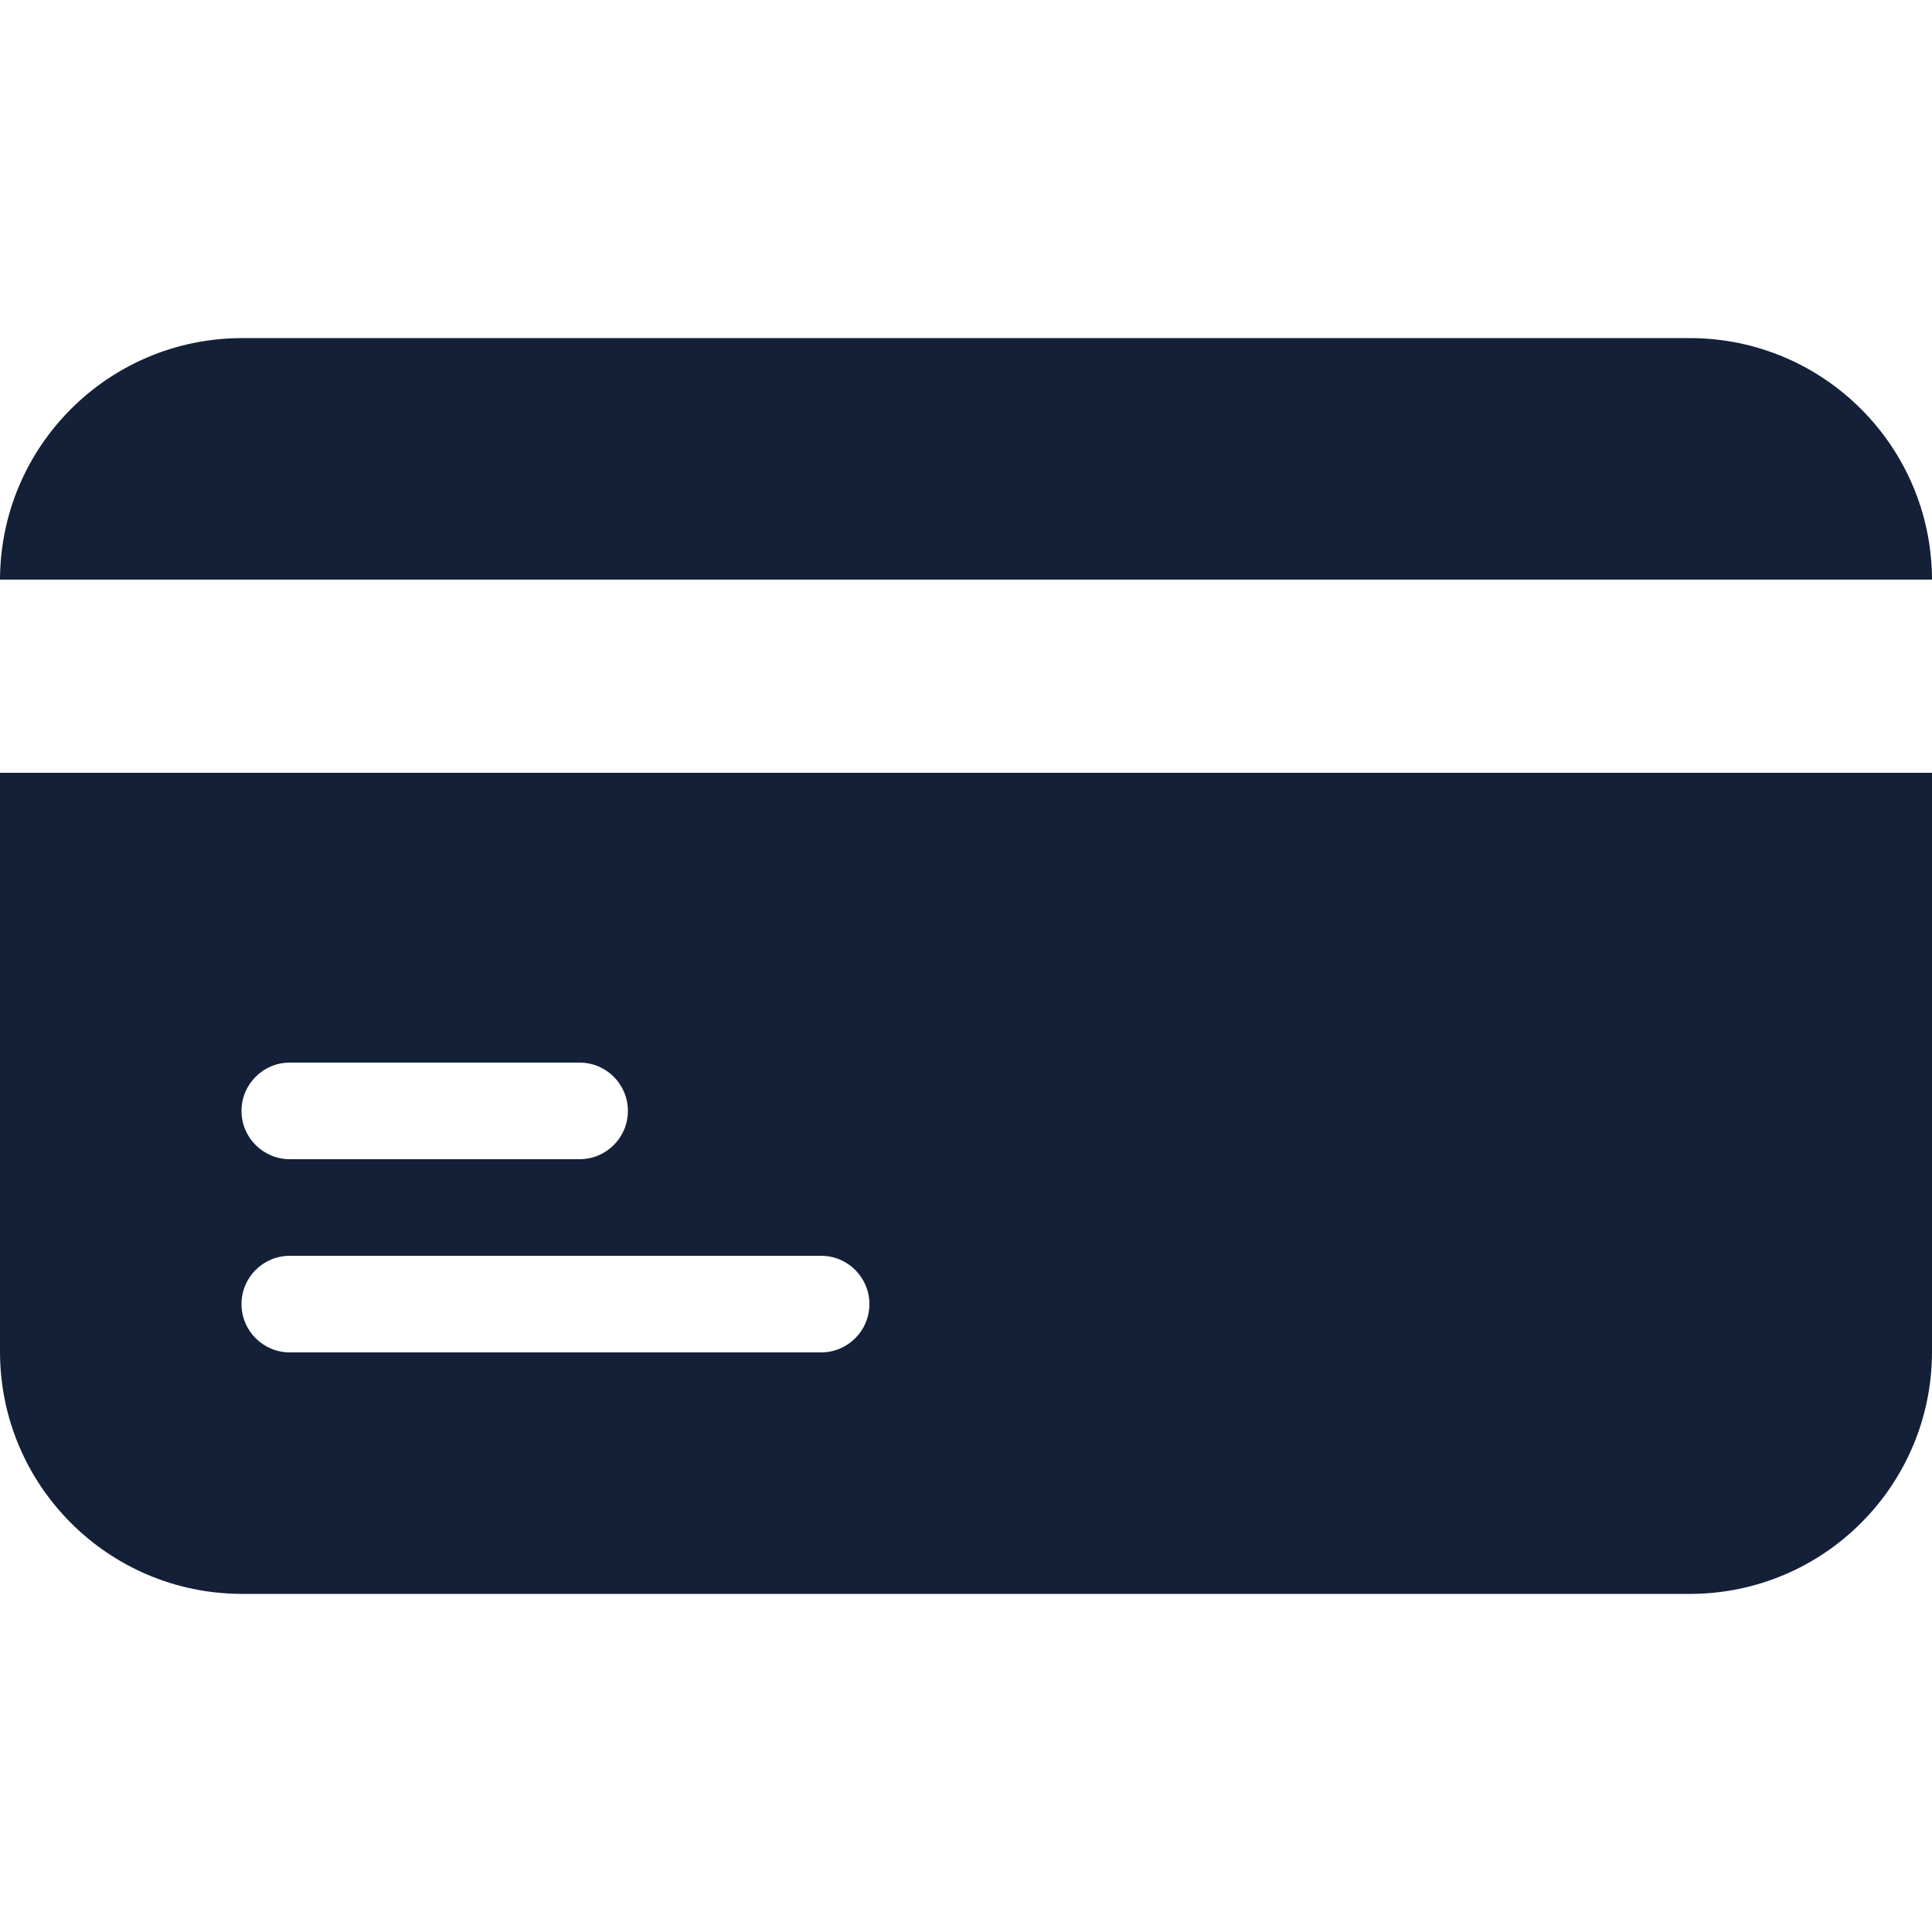
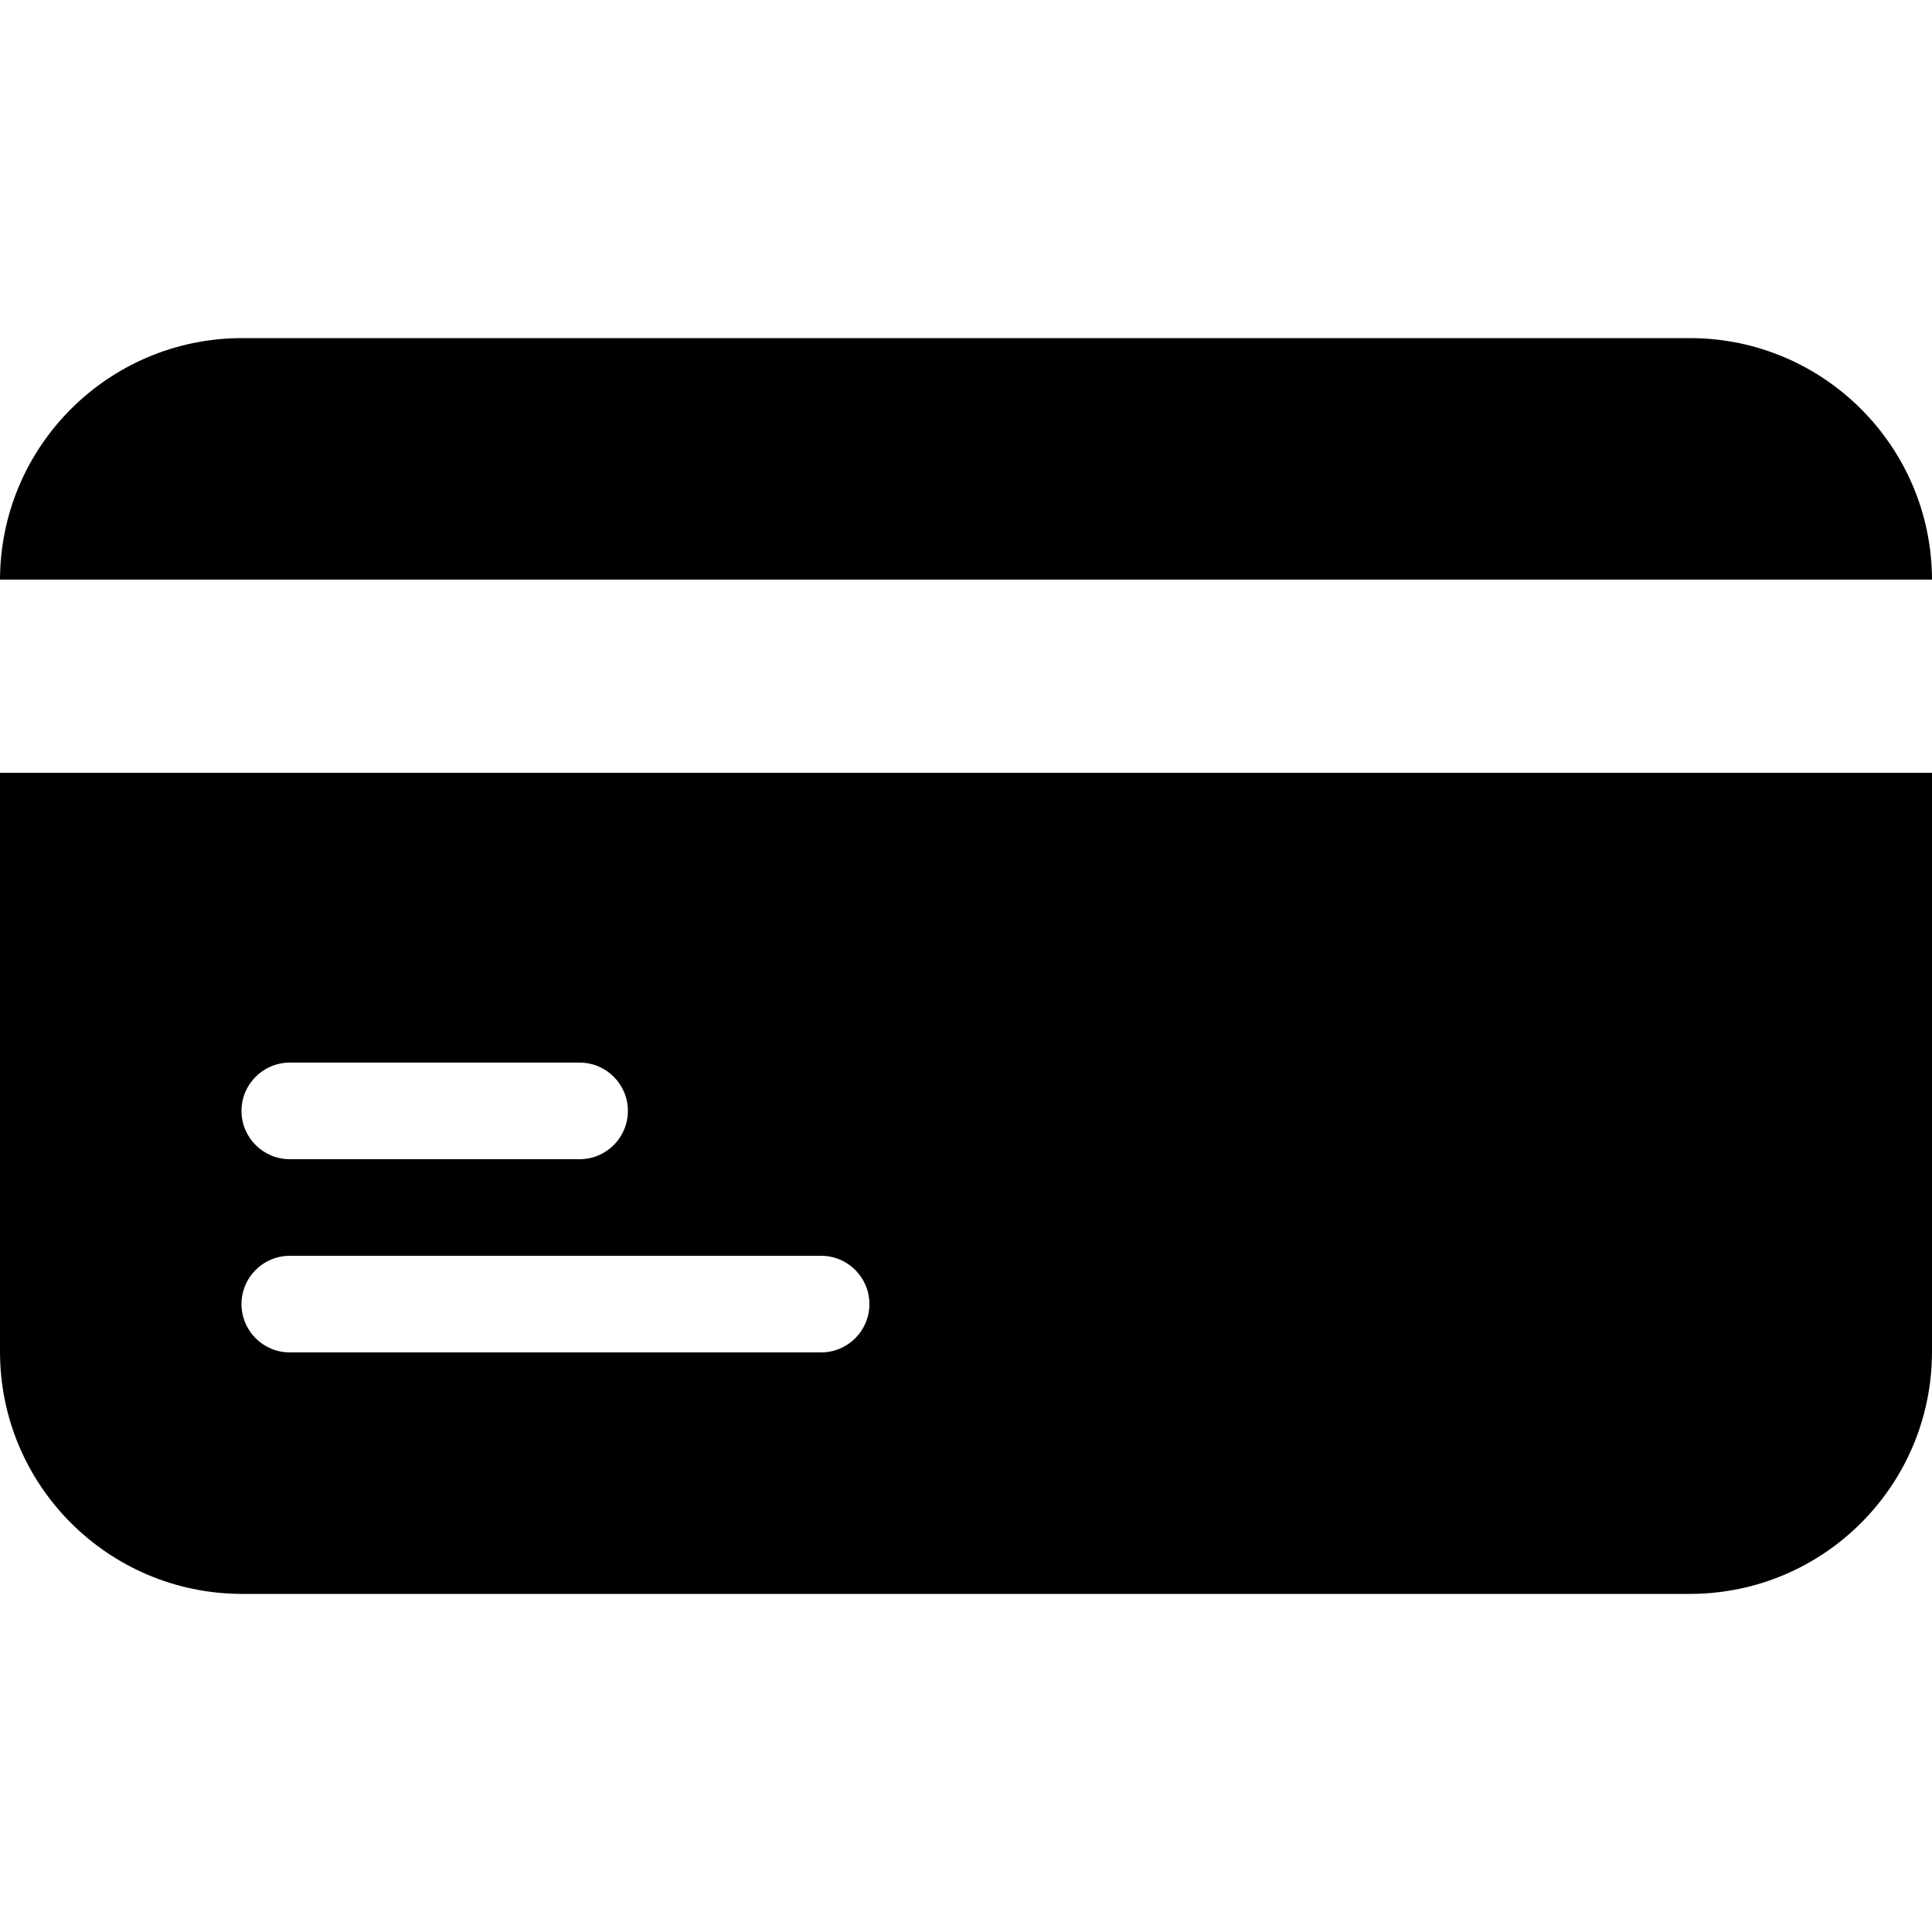
<svg xmlns="http://www.w3.org/2000/svg" id="Layer_1" data-name="Layer 1" viewBox="0 0 512 512">
  <defs>
    <style>.cls-1{fill:#141f38;}</style>
  </defs>
-   <path class="cls-1" d="M512,153.6H0a64.19,64.19,0,0,1,64-64H448A64.19,64.19,0,0,1,512,153.6ZM0,204.8H512V358.4a64.19,64.19,0,0,1-64,64H64a64.19,64.19,0,0,1-64-64Zm64,89.6a12.8,12.8,0,0,0,12.8,12.8h76.8a12.8,12.8,0,1,0,0-25.6H76.8A12.8,12.8,0,0,0,64,294.4Zm0,51.2a12.8,12.8,0,0,0,12.8,12.8H217.6a12.8,12.8,0,1,0,0-25.6H76.8A12.8,12.8,0,0,0,64,345.6Z" />
+   <path className="cls-1" d="M512,153.6H0a64.19,64.19,0,0,1,64-64H448A64.19,64.19,0,0,1,512,153.6ZM0,204.8H512V358.4a64.19,64.19,0,0,1-64,64H64a64.19,64.19,0,0,1-64-64Zm64,89.6a12.8,12.8,0,0,0,12.8,12.8h76.8a12.8,12.8,0,1,0,0-25.6H76.8A12.8,12.8,0,0,0,64,294.4Zm0,51.2a12.8,12.8,0,0,0,12.8,12.8H217.6a12.8,12.8,0,1,0,0-25.6H76.8A12.8,12.8,0,0,0,64,345.6Z" />
</svg>
